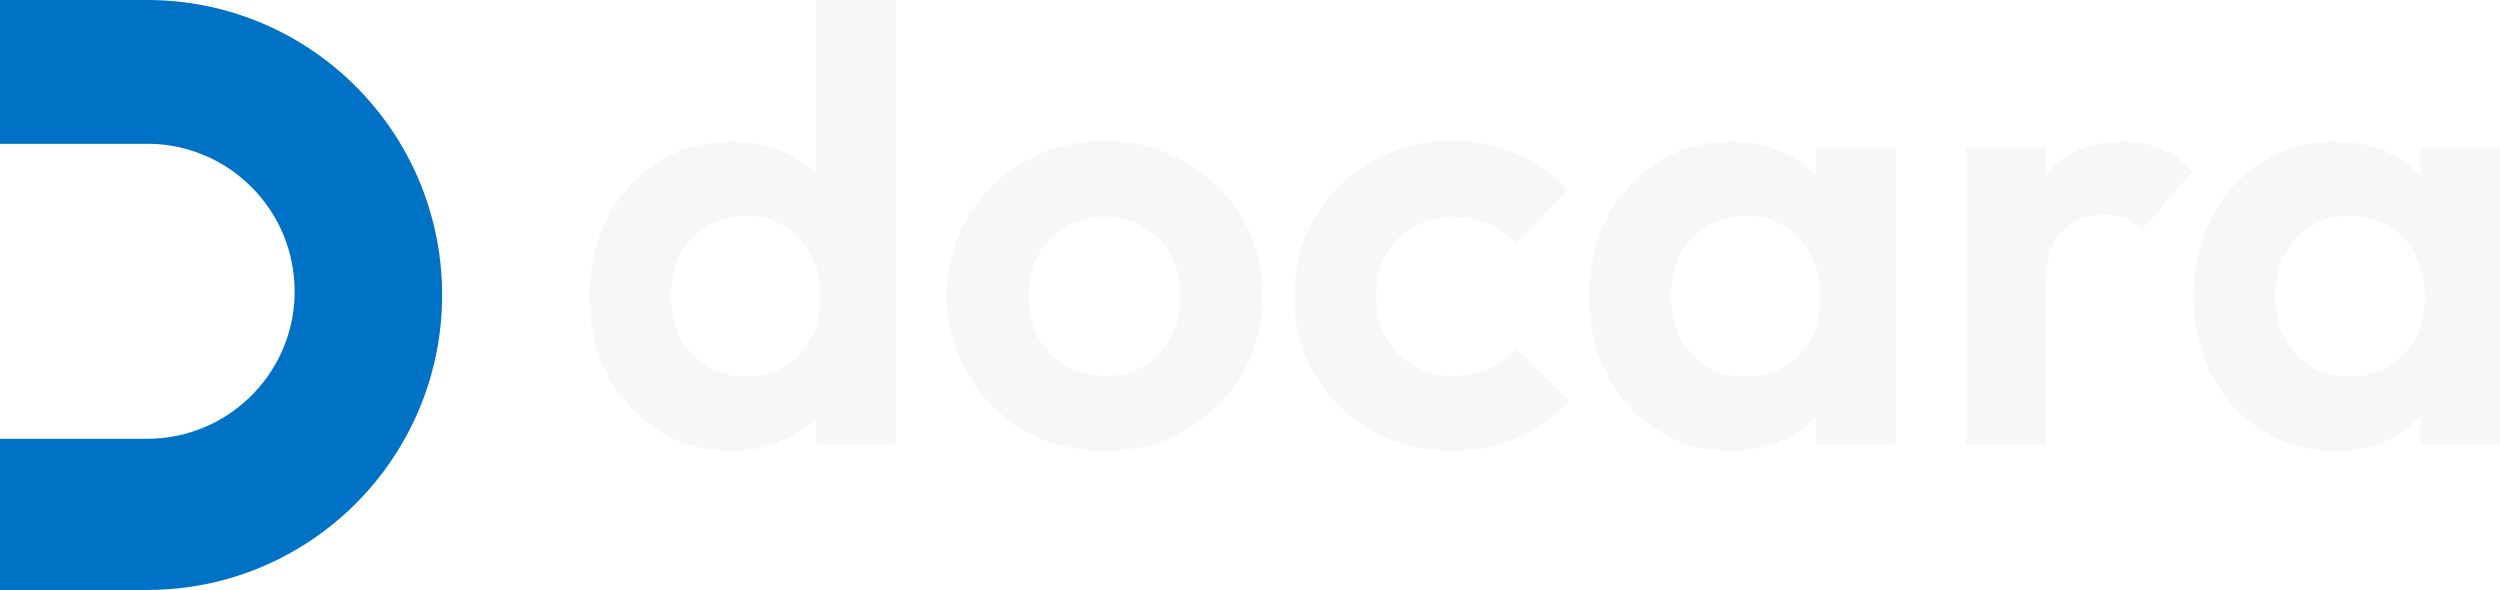
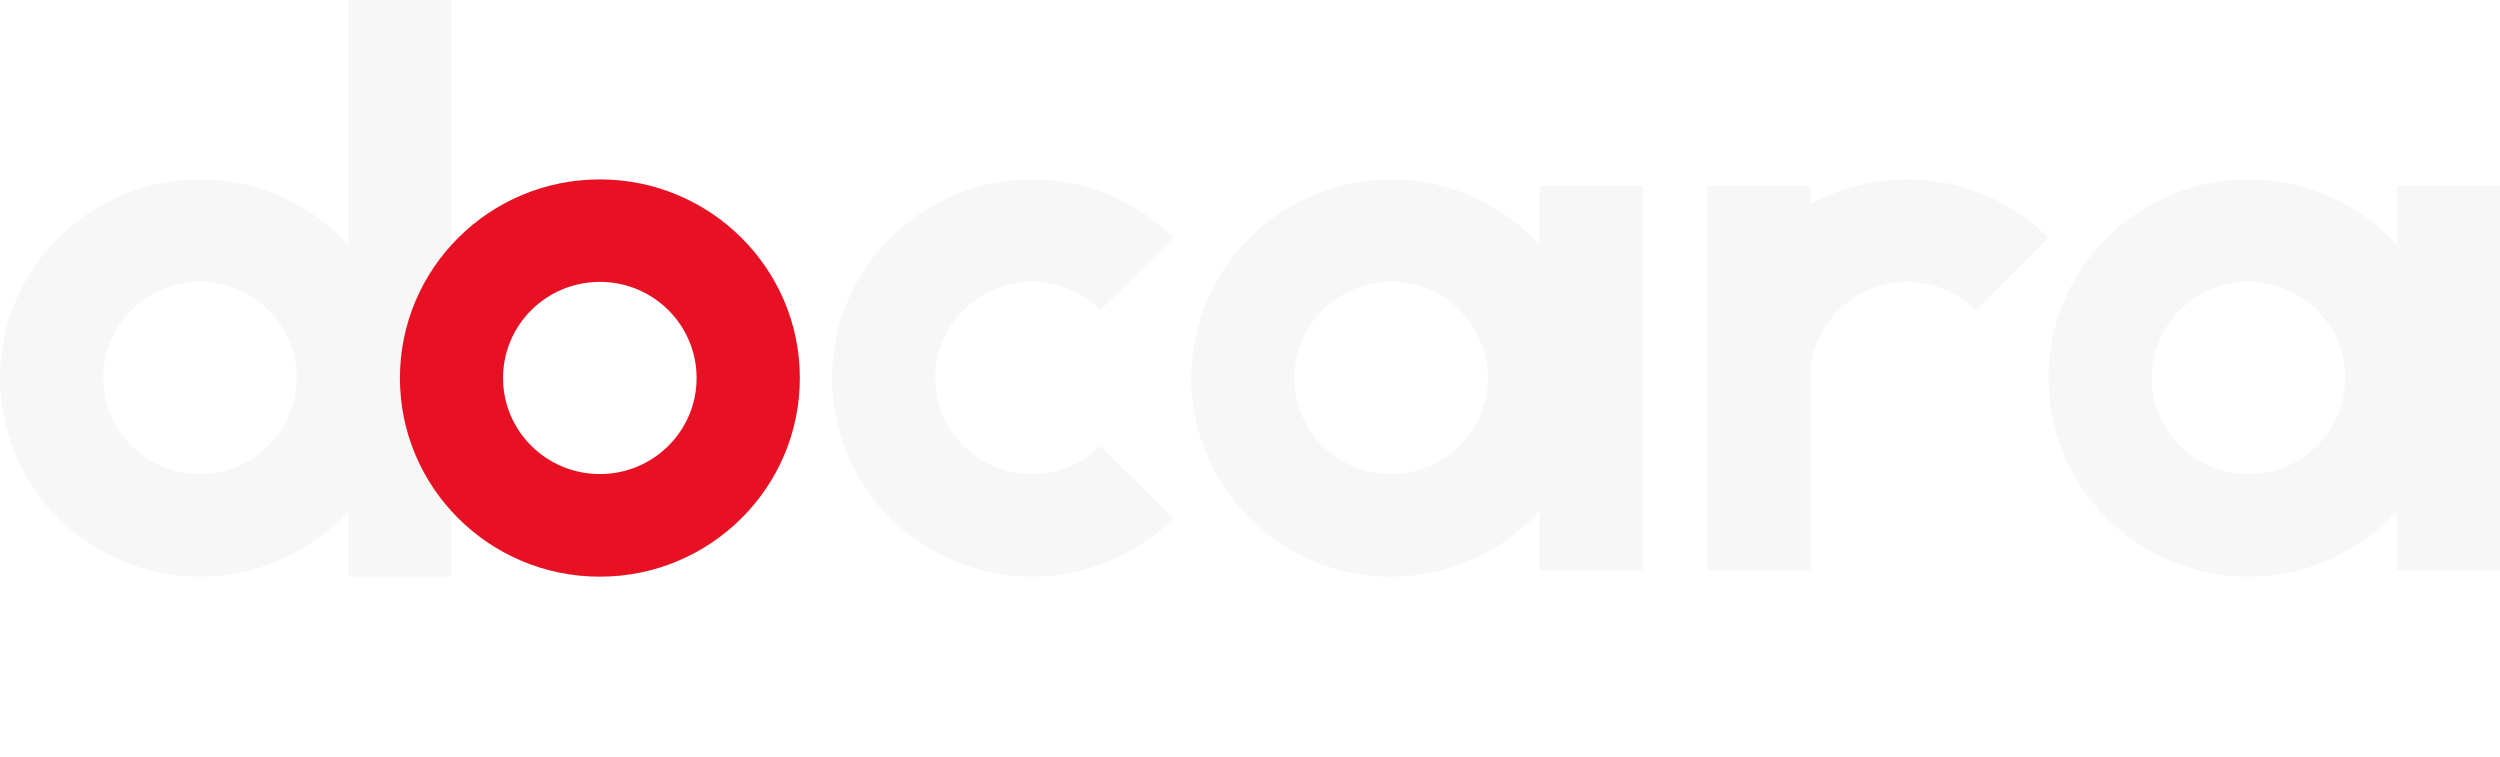
- <svg xmlns="http://www.w3.org/2000/svg" width="1356" height="320" viewBox="0 0 1356 320">
-   <path fill="#F7F7F7" fill-rule="evenodd" d="M485.8 241.3H442.8V226.6C438.6 230.8 433.8 234.3 428.3 237.2C419 242.1 408.6 244.6 397.1 244.6C382.4 244.6 369.1 240.9 357.4 233.6C345.7 226.2 336.5 216.2 329.6 203.5C323 190.9 319.7 176.6 319.7 160.8C319.7 144.8 323 130.5 329.6 117.8C336.5 105.1 345.6 95.1 357.1 87.8C368.8 80.4 382.1 76.8 397.1 76.8C408.6 76.8 418.9 79.1 427.9 83.8C433.4 86.5 438.3 90 442.5 94.1V0H485.8V241.3ZM404.8 117.1C396.6 117.1 389.4 119 383.2 122.8C377.3 126.6 372.5 131.7 369 138.1C365.7 144.6 364 152.1 364 160.5C364 169.2 365.7 176.9 369 183.5C372.5 190 377.4 195.1 383.6 198.9C389.8 202.4 396.7 204.2 404.4 204.2C412.6 204.2 419.6 202.4 425.6 198.9C431.8 195.1 436.5 190 439.8 183.5C443.4 176.9 445.1 169.2 445.1 160.5C445.1 152.1 443.4 144.6 439.8 138.1C436.5 131.5 431.8 126.4 425.6 122.8C419.6 119 412.7 117.1 404.8 117.1ZM599 76.4C615.3 76.4 629.9 80.2 642.7 87.8C655.7 95.1 665.9 105.1 673.5 117.8C681 130.2 684.7 144.4 684.7 160.2C684.7 176 681 190.3 673.5 203.2C665.9 215.9 655.7 226 642.7 233.6C629.9 240.9 615.4 244.6 599.3 244.6C583.2 244.6 568.6 240.9 555.6 233.6C542.8 226 532.6 215.9 524.9 203.2C517.4 190.3 513.6 176 513.6 160.2C513.6 144.4 517.4 130.2 524.9 117.8C532.4 105.1 542.6 95.1 555.6 87.8C568.6 80.2 583.1 76.4 599 76.4ZM599 117.5C591 117.5 584 119.4 577.8 123.1C571.6 126.7 566.8 131.7 563.2 138.1C559.7 144.6 557.9 152.1 557.9 160.5C557.9 169 559.7 176.5 563.2 183.2C566.8 189.6 571.6 194.8 577.8 198.5C584 202.1 591 203.9 599 203.9C607.1 203.9 614.3 202.1 620.5 198.5C626.9 194.8 631.8 189.6 635.1 183.2C638.6 176.5 640.4 169 640.4 160.5C640.4 152.1 638.6 144.6 635.1 138.1C631.5 131.7 626.7 126.7 620.5 123.1C614.3 119.4 607.1 117.5 599 117.5ZM788.1 76.4C800.6 76.4 812.2 78.8 822.8 83.4C833.4 88.1 842.6 94.8 850.3 103.4L822.5 131.8C818.3 127.1 813.2 123.6 807.3 121.1C801.5 118.7 795.1 117.5 788.1 117.5C780.1 117.5 773 119.4 766.6 123.1C760.4 126.7 755.4 131.7 751.7 138.1C748.1 144.4 746.4 151.8 746.4 160.5C746.4 169 748.1 176.5 751.7 183.2C755.4 189.6 760.4 194.8 766.6 198.5C773 202.1 780.1 203.9 788.1 203.9C795.4 203.9 801.9 202.7 807.6 200.2C813.6 197.5 818.6 193.8 822.8 188.9L851 217.2C842.8 226.1 833.4 232.9 822.8 237.6C812.2 242.3 800.6 244.6 788.1 244.6C771.7 244.6 757.1 240.9 744.1 233.6C731 226.2 720.8 216.2 713.3 203.5C705.8 190.9 702 176.6 702 160.8C702 144.8 705.8 130.5 713.3 117.8C720.8 105.1 731 95.1 744.1 87.8C757.3 80.2 772 76.4 788.1 76.4ZM938.8 76.8C950.3 76.8 960.5 79.1 969.6 83.8C975.6 86.9 980.8 90.8 985.1 95.6V80.1H1028.2V241.3H985.1V225.6C980.8 230.3 975.6 234.3 969.6 237.6C960.5 242.3 950.3 244.6 938.8 244.6C924.2 244.6 911.1 240.9 899.4 233.6C887.7 226.2 878.6 216.2 871.9 203.5C865.3 190.9 862 176.6 862 160.8C862 144.8 865.3 130.5 871.9 117.8C878.6 105.1 887.7 95.1 899.4 87.8C911.1 80.4 924.2 76.8 938.8 76.8ZM946.7 117.1C938.8 117.1 931.7 119 925.6 122.8C919.6 126.4 914.9 131.5 911.3 138.1C908 144.6 906.4 152.1 906.4 160.5C906.4 169.2 908 176.9 911.3 183.5C914.9 190 919.6 195.1 925.6 198.9C931.7 202.4 938.8 204.2 946.7 204.2C958.9 204.2 968.7 200.2 976.2 192.2C983.7 184 987.4 173.4 987.4 160.5C987.4 152.1 985.7 144.6 982.2 138.1C978.8 131.5 974.1 126.4 967.9 122.8C962 119 954.9 117.1 946.7 117.1ZM1266.5 76.8C1278 76.8 1288.2 79.1 1297.3 83.8C1303.3 86.9 1308.5 90.8 1312.8 95.6V80.1H1355.9V241.3H1312.8V225.6C1308.5 230.3 1303.3 234.3 1297.3 237.6C1288.2 242.3 1278 244.6 1266.5 244.6C1252 244.6 1238.8 240.9 1227.1 233.6C1215.5 226.2 1206.3 216.2 1199.7 203.5C1193 190.9 1189.7 176.6 1189.7 160.8C1189.7 144.8 1193 130.5 1199.7 117.8C1206.3 105.1 1215.5 95.1 1227.1 87.8C1238.8 80.4 1252 76.8 1266.5 76.8ZM1274.5 117.1C1266.5 117.1 1259.5 119 1253.3 122.8C1247.3 126.4 1242.6 131.5 1239 138.1C1235.7 144.6 1234.1 152.1 1234.1 160.5C1234.1 169.2 1235.7 176.9 1239 183.5C1242.6 190 1247.3 195.1 1253.3 198.9C1259.5 202.4 1266.5 204.2 1274.5 204.2C1286.6 204.2 1296.4 200.2 1303.9 192.2C1311.4 184 1315.2 173.4 1315.2 160.5C1315.2 152.1 1313.4 144.6 1309.9 138.1C1306.6 131.5 1301.8 126.4 1295.6 122.8C1289.7 119 1282.6 117.1 1274.5 117.1ZM1151.2 76.8C1159 76.8 1165.9 78.1 1172.1 80.8C1178.3 83.2 1183.9 87.3 1189 93.1L1161.8 124.5C1159.4 121.8 1156.4 119.8 1152.9 118.5C1149.6 117.1 1145.7 116.5 1141.3 116.5C1132 116.5 1124.4 119.5 1118.5 125.5C1112.7 131.3 1109.9 140.2 1109.9 152.2V241.3H1066.5V80.1H1109.9V94.5C1110 94.4 1110.1 94.2 1110.2 94.1C1119.7 82.5 1133.4 76.8 1151.2 76.8Z" />
-   <path fill="#0072C6" d="M79.8 0C168.2 0 239.8 71.6 239.8 160C239.8 248.4 168.2 320 79.8 320L0 320V238H79.8C123.3 238 158.7 203.3 159.8 160.1L159.8 158C159.8 114.5 125.1 79.1 81.9 78L79.8 78L0 78V0L79.8 0Z" />
+ <svg xmlns="http://www.w3.org/2000/svg" width="1976" height="598" viewBox="0 0 1976 598">
+   <path fill="#F7F7F7" fill-rule="evenodd" d="M356.9 455.8H275.3V404C246.4 435.8 204.6 455.8 158 455.8C70.8 455.8 0 385.5 0 298.8C0 212.1 70.8 141.8 158 141.8C204.6 141.8 246.4 161.8 275.3 193.5V0H356.9V455.8ZM158 222.8C115.8 222.8 81.6 256.8 81.6 298.8C81.6 340.7 115.8 374.7 158 374.7C200.3 374.7 234.5 340.7 234.5 298.8C234.5 256.8 200.3 222.8 158 222.8ZM1099.5 141.8C1146.1 141.8 1187.9 161.8 1216.8 193.5V146.9H1298.4V450.7H1216.8V404C1187.9 435.8 1146.1 455.8 1099.5 455.8C1012.3 455.8 941.5 385.5 941.5 298.8C941.5 212.1 1012.3 141.8 1099.5 141.8ZM1099.5 222.8C1057.3 222.8 1023.1 256.8 1023.1 298.8C1023.1 340.7 1057.3 374.7 1099.5 374.7C1141.8 374.7 1176 340.7 1176 298.8C1176 256.8 1141.8 222.8 1099.5 222.8ZM1777.2 141.8C1823.7 141.8 1865.5 161.8 1894.4 193.5V146.9H1976V450.7H1894.4V404C1865.5 435.8 1823.7 455.8 1777.2 455.8C1689.9 455.8 1619.1 385.5 1619.1 298.8C1619.1 212.1 1689.9 141.8 1777.2 141.8ZM1777.2 222.8C1734.9 222.8 1700.7 256.8 1700.7 298.8C1700.7 340.7 1734.9 374.7 1777.2 374.7C1819.4 374.7 1853.7 340.7 1853.7 298.8C1853.7 256.8 1819.4 222.8 1777.2 222.8ZM869.8 245.1C839.9 215.4 791.5 215.4 761.6 245.1C731.7 274.7 731.7 322.8 761.6 352.5C791.5 382.1 839.9 382.1 869.8 352.5L927.4 409.8C865.7 471.1 765.7 471.1 703.9 409.8C642.2 348.5 642.2 249.1 703.9 187.8C765.7 126.5 865.7 126.5 927.4 187.8L869.8 245.1ZM1430.9 161.3C1491 128.3 1568.2 137.1 1619.1 187.8L1561.5 245.1C1531.6 215.4 1483.2 215.4 1453.3 245.1C1438.4 259.9 1430.9 279.3 1430.9 298.8V450.7H1349.3V146.9H1430.9V161.3Z" />
+   <path fill="#E81123" fill-rule="evenodd" d="M474.1 141.8C561.4 141.8 632.2 212.1 632.2 298.8C632.2 385.5 561.4 455.8 474.1 455.8C386.8 455.8 316.1 385.5 316.1 298.8C316.1 212.1 386.8 141.8 474.1 141.8ZM474.1 222.8C431.9 222.8 397.6 256.8 397.6 298.8C397.6 340.7 431.9 374.7 474.1 374.7C516.4 374.7 550.6 340.7 550.6 298.8C550.6 256.8 516.4 222.8 474.1 222.8Z" />
</svg>
